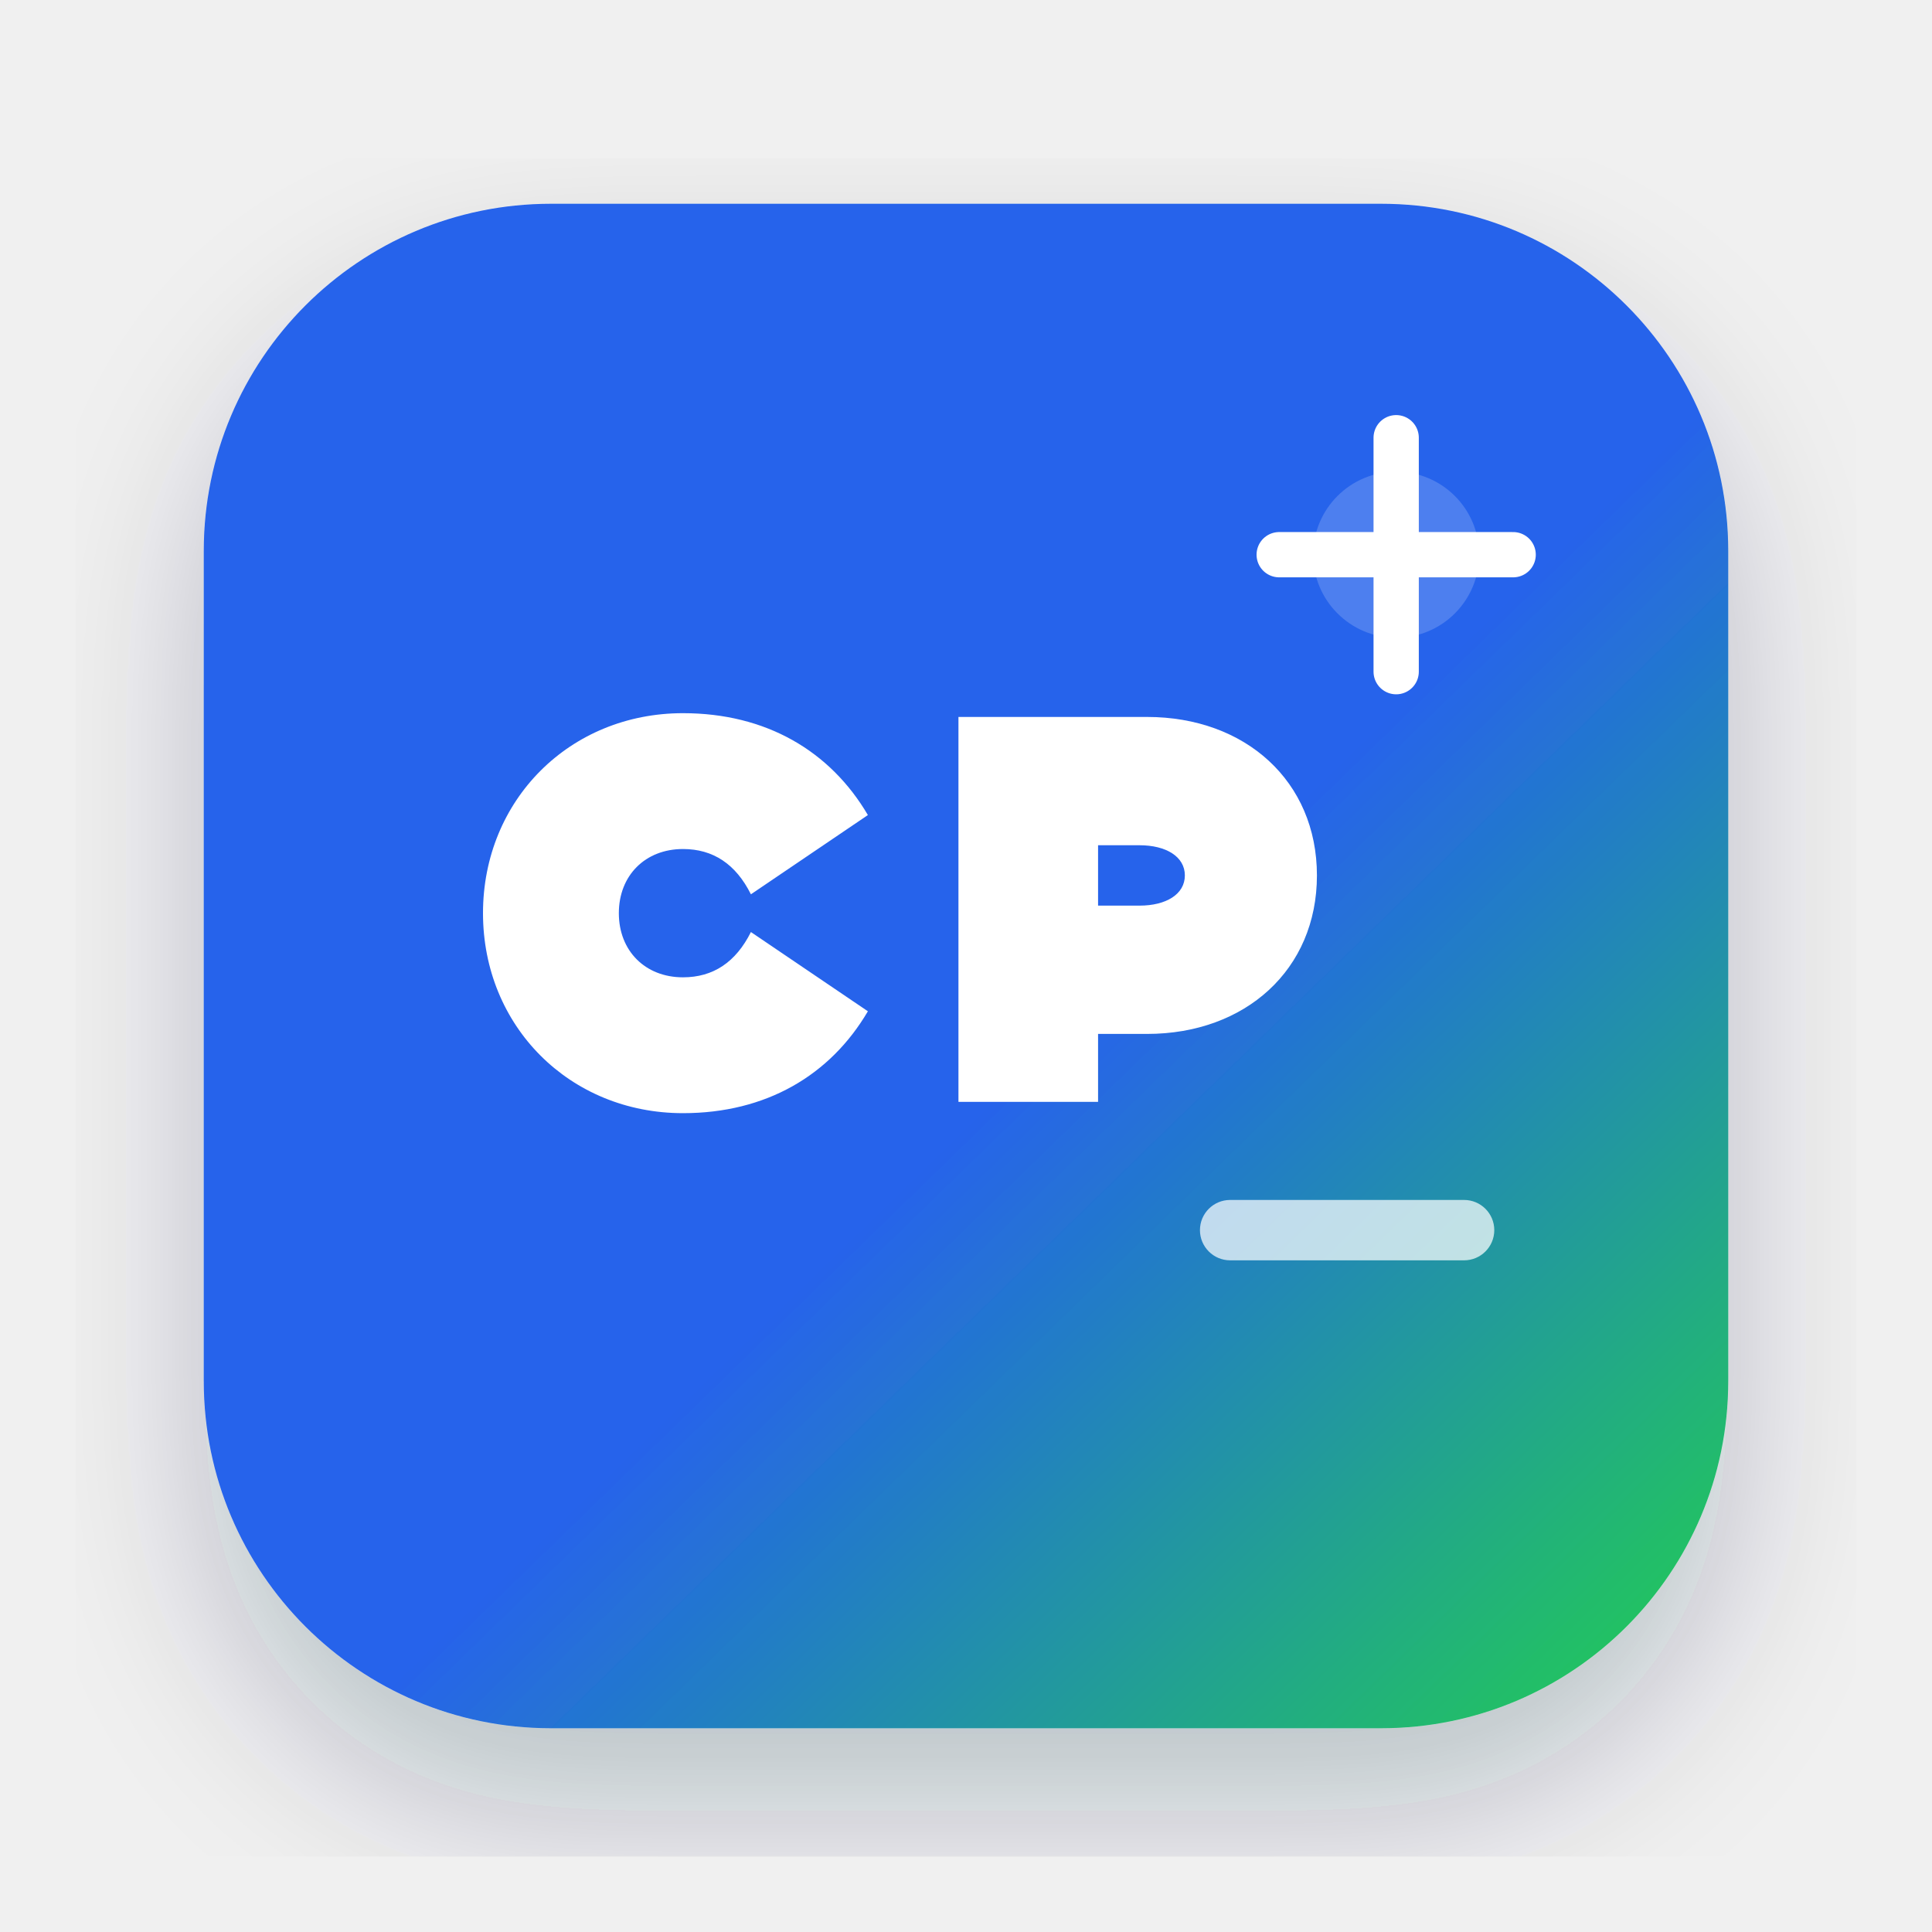
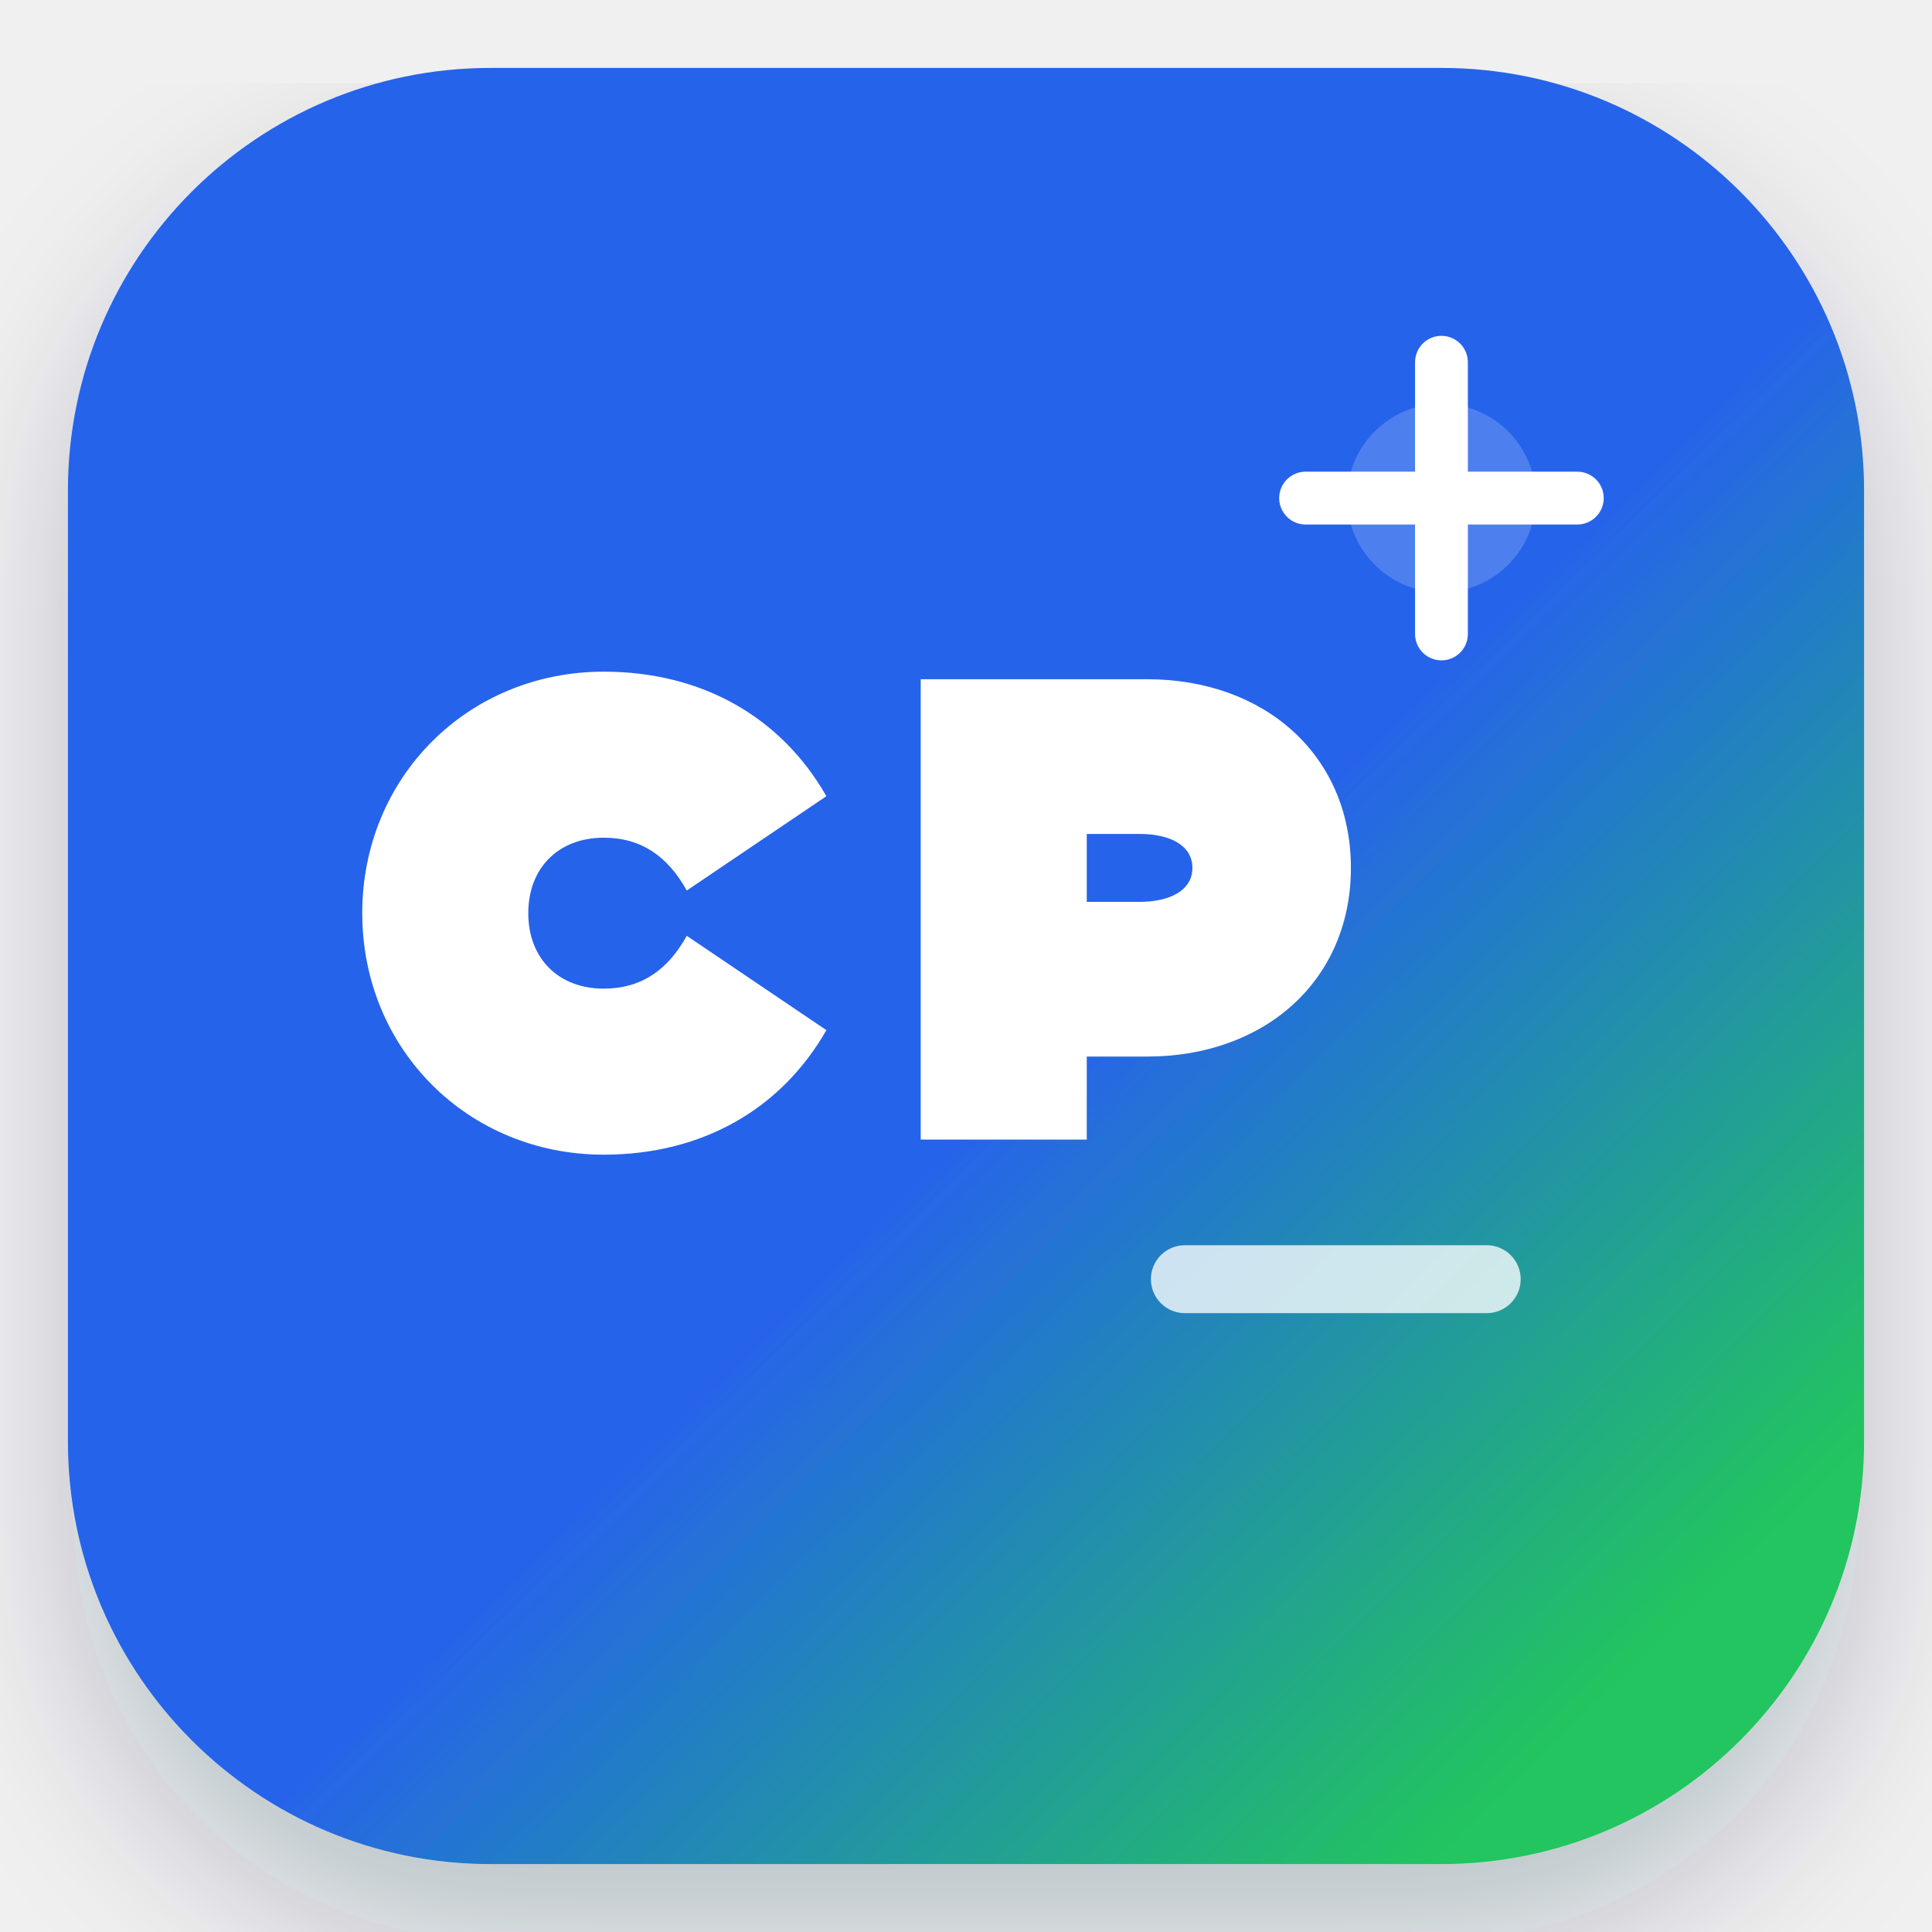
<svg xmlns="http://www.w3.org/2000/svg" width="512" height="512" viewBox="0 0 512 512" fill="none">
  <defs>
    <linearGradient id="cpIconGradient" x1="86" y1="76" x2="438" y2="438" gradientUnits="userSpaceOnUse">
      <stop stop-color="#2563EB" />
      <stop offset="0.55" stop-color="#2563EB" />
      <stop offset="1" stop-color="#22C55E" />
    </linearGradient>
-     <filter id="cpIconShadow" x="20" y="20" width="472" height="472" filterUnits="userSpaceOnUse" color-interpolation-filters="sRGB">
+     <filter id="cpIconShadow" x="0" y="0" width="512" height="512" filterUnits="userSpaceOnUse" color-interpolation-filters="sRGB">
      <feDropShadow dx="0" dy="22" stdDeviation="22" flood-color="#0A2540" flood-opacity="0.22" />
    </filter>
  </defs>
-   <rect x="54" y="54" width="404" height="404" rx="92" fill="url(#cpIconGradient)" filter="url(#cpIconShadow)" />
-   <path d="M181 295C151 295 128 272 128 242C128 212 151 189 181 189C203 189 220 199 230 216L199 237C195 229 189 225 181 225C171 225 164 232 164 242C164 252 171 259 181 259C189 259 195 255 199 247L230 268C220 285 203 295 181 295Z" fill="white" />
-   <path d="M254 292V190H304C330 190 349 207 349 232C349 257 330 274 304 274H291V292H254ZM291 240H302C309 240 314 237 314 232C314 227 309 224 302 224H291V240Z" fill="white" />
-   <rect x="318" y="318" width="78" height="16" rx="8" fill="white" fill-opacity="0.72" />
-   <circle cx="370" cy="147" r="22" fill="white" fill-opacity="0.18" />
-   <path d="M370 116V178M339 147H401" stroke="white" stroke-width="12" stroke-linecap="round" />
+   <rect x="18" y="18" width="476" height="476" rx="112" fill="url(#cpIconGradient)" filter="url(#cpIconShadow)" />
+   <path d="M160 306C124 306 96 278 96 242C96 206 124 178 160 178C186 178 207 190 219 211L182 236C177 227 170 222 160 222C148 222 140 230 140 242C140 254 148 262 160 262C170 262 177 257 182 248L219 273C207 294 186 306 160 306Z" fill="white" />
+   <path d="M244 302V180H304C335 180 358 200 358 230C358 260 335 280 304 280H288V302H244ZM288 239H302C310 239 316 236 316 230C316 224 310 221 302 221H288V239Z" fill="white" />
+   <rect x="305" y="330" width="98" height="18" rx="9" fill="white" fill-opacity="0.78" />
+   <circle cx="382" cy="132" r="25" fill="white" fill-opacity="0.18" />
+   <path d="M382 96V168M346 132H418" stroke="white" stroke-width="14" stroke-linecap="round" />
</svg>
